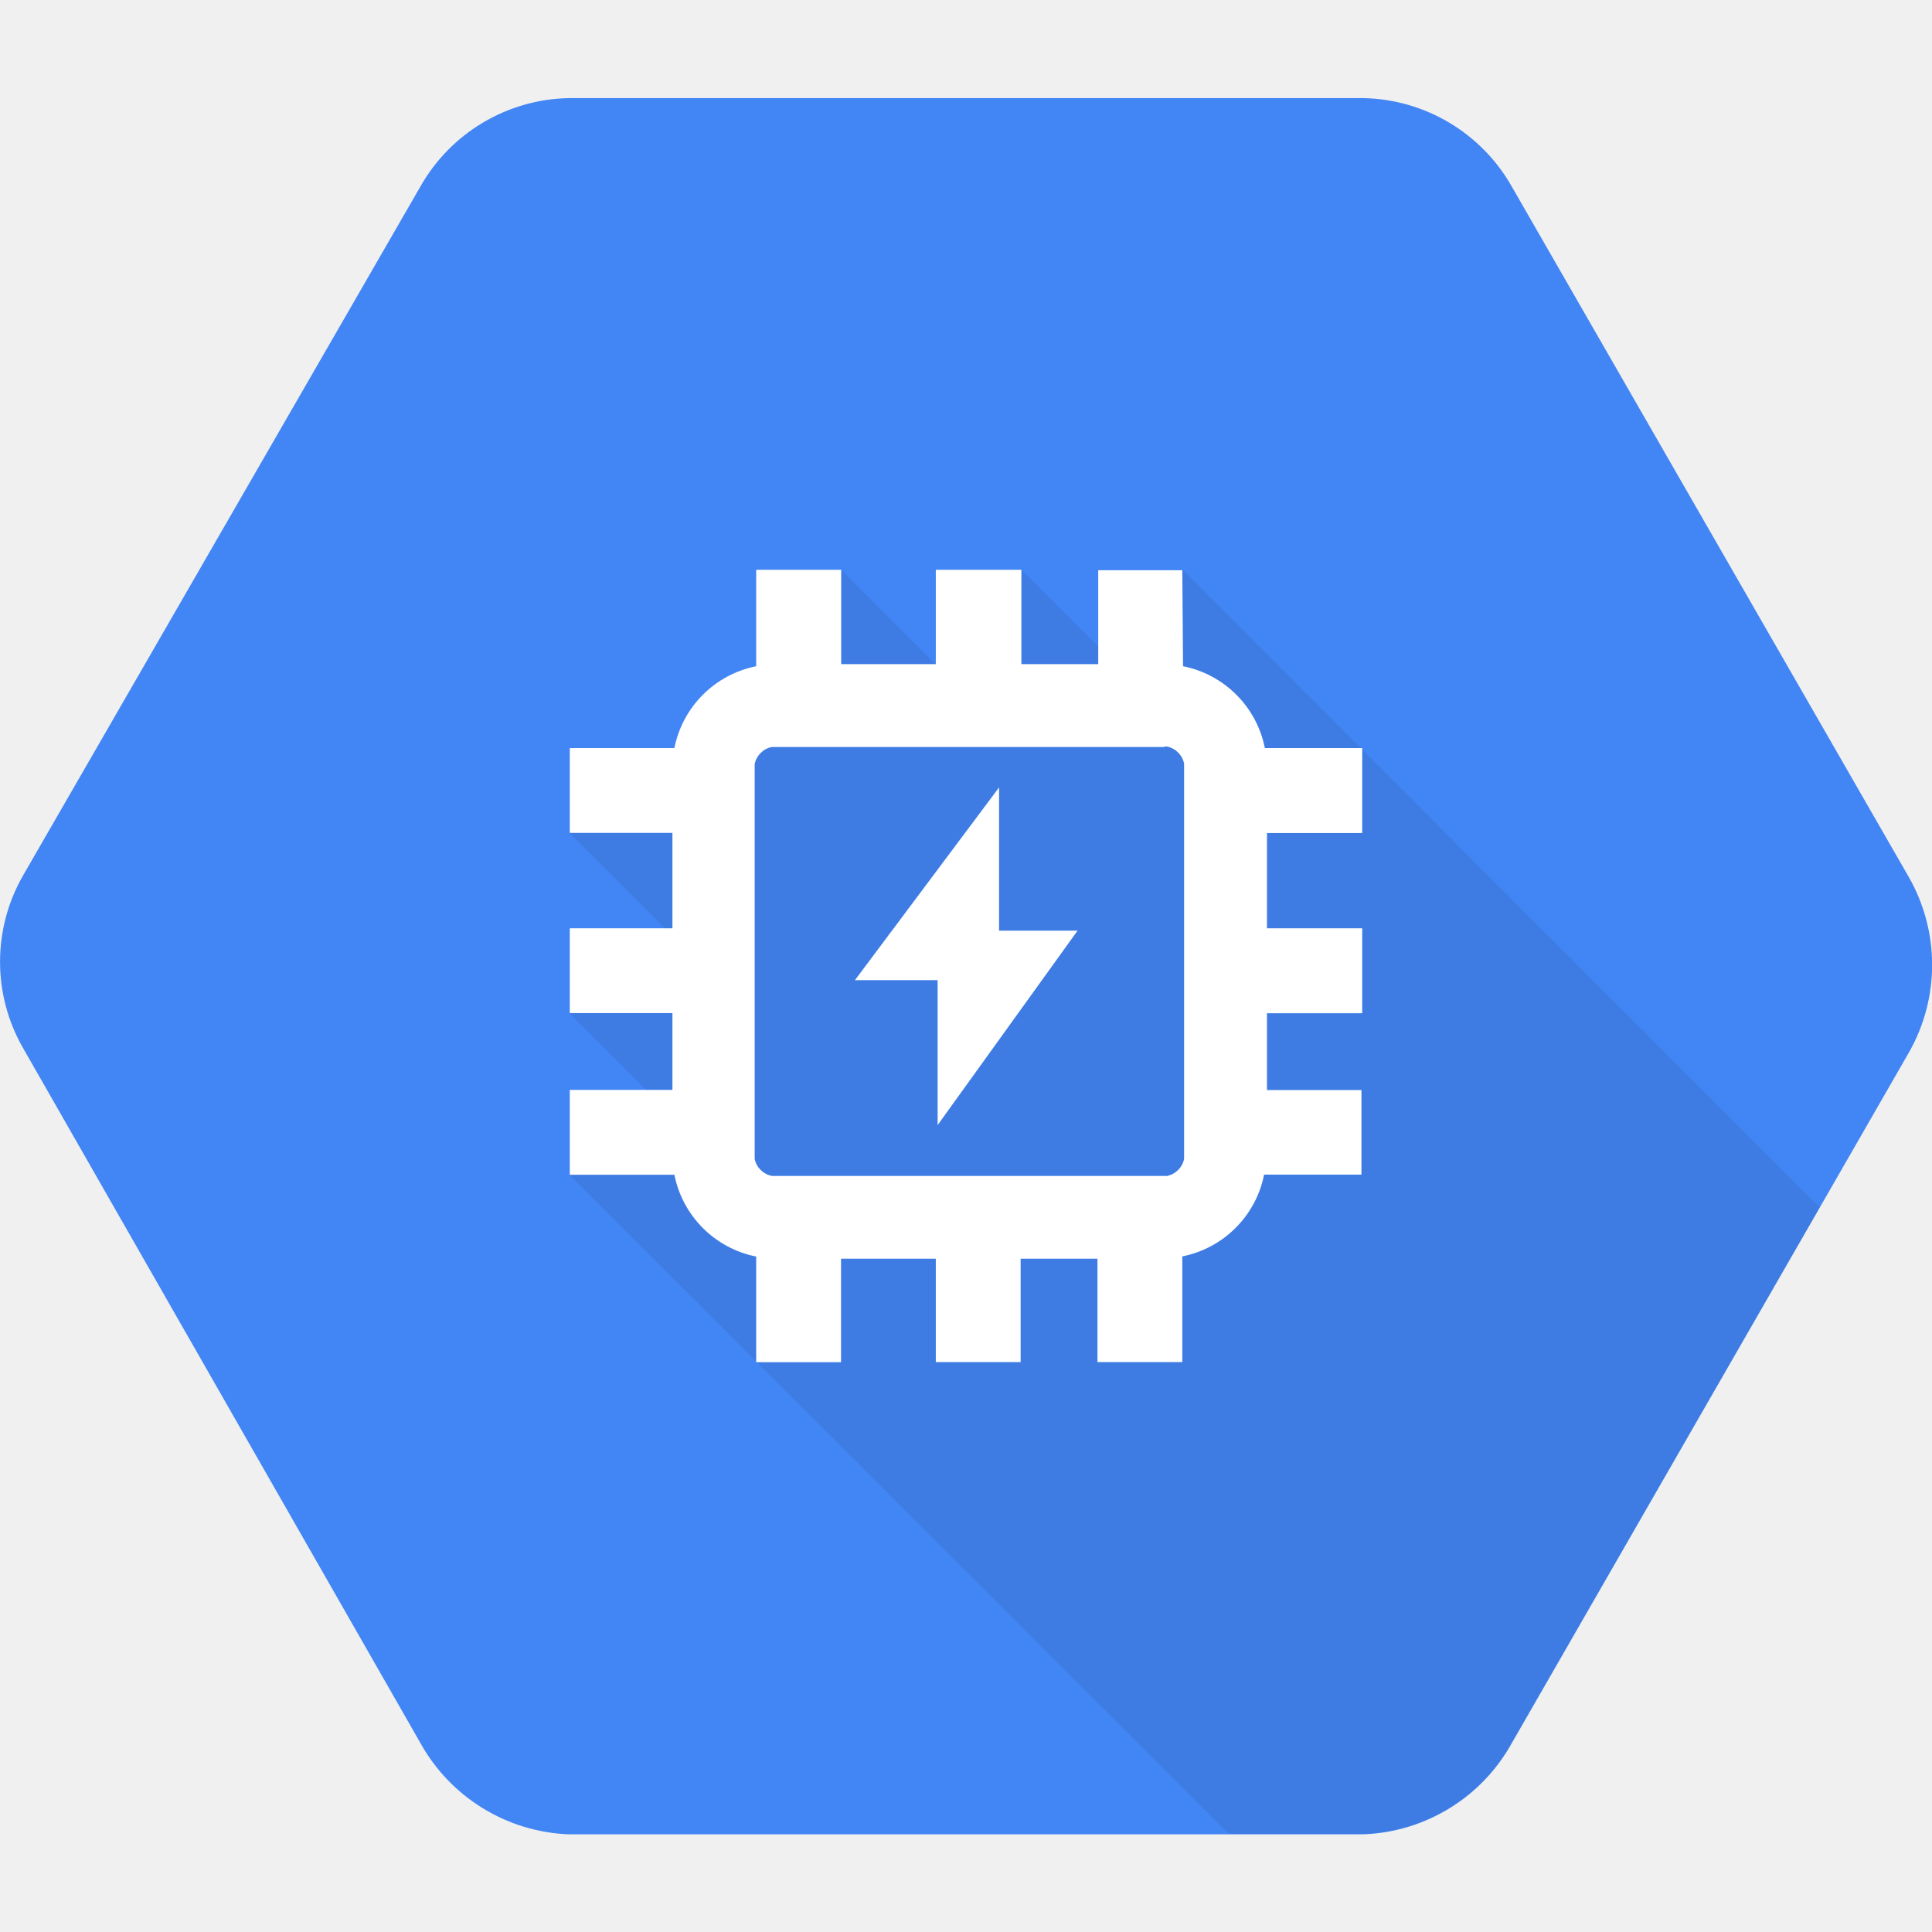
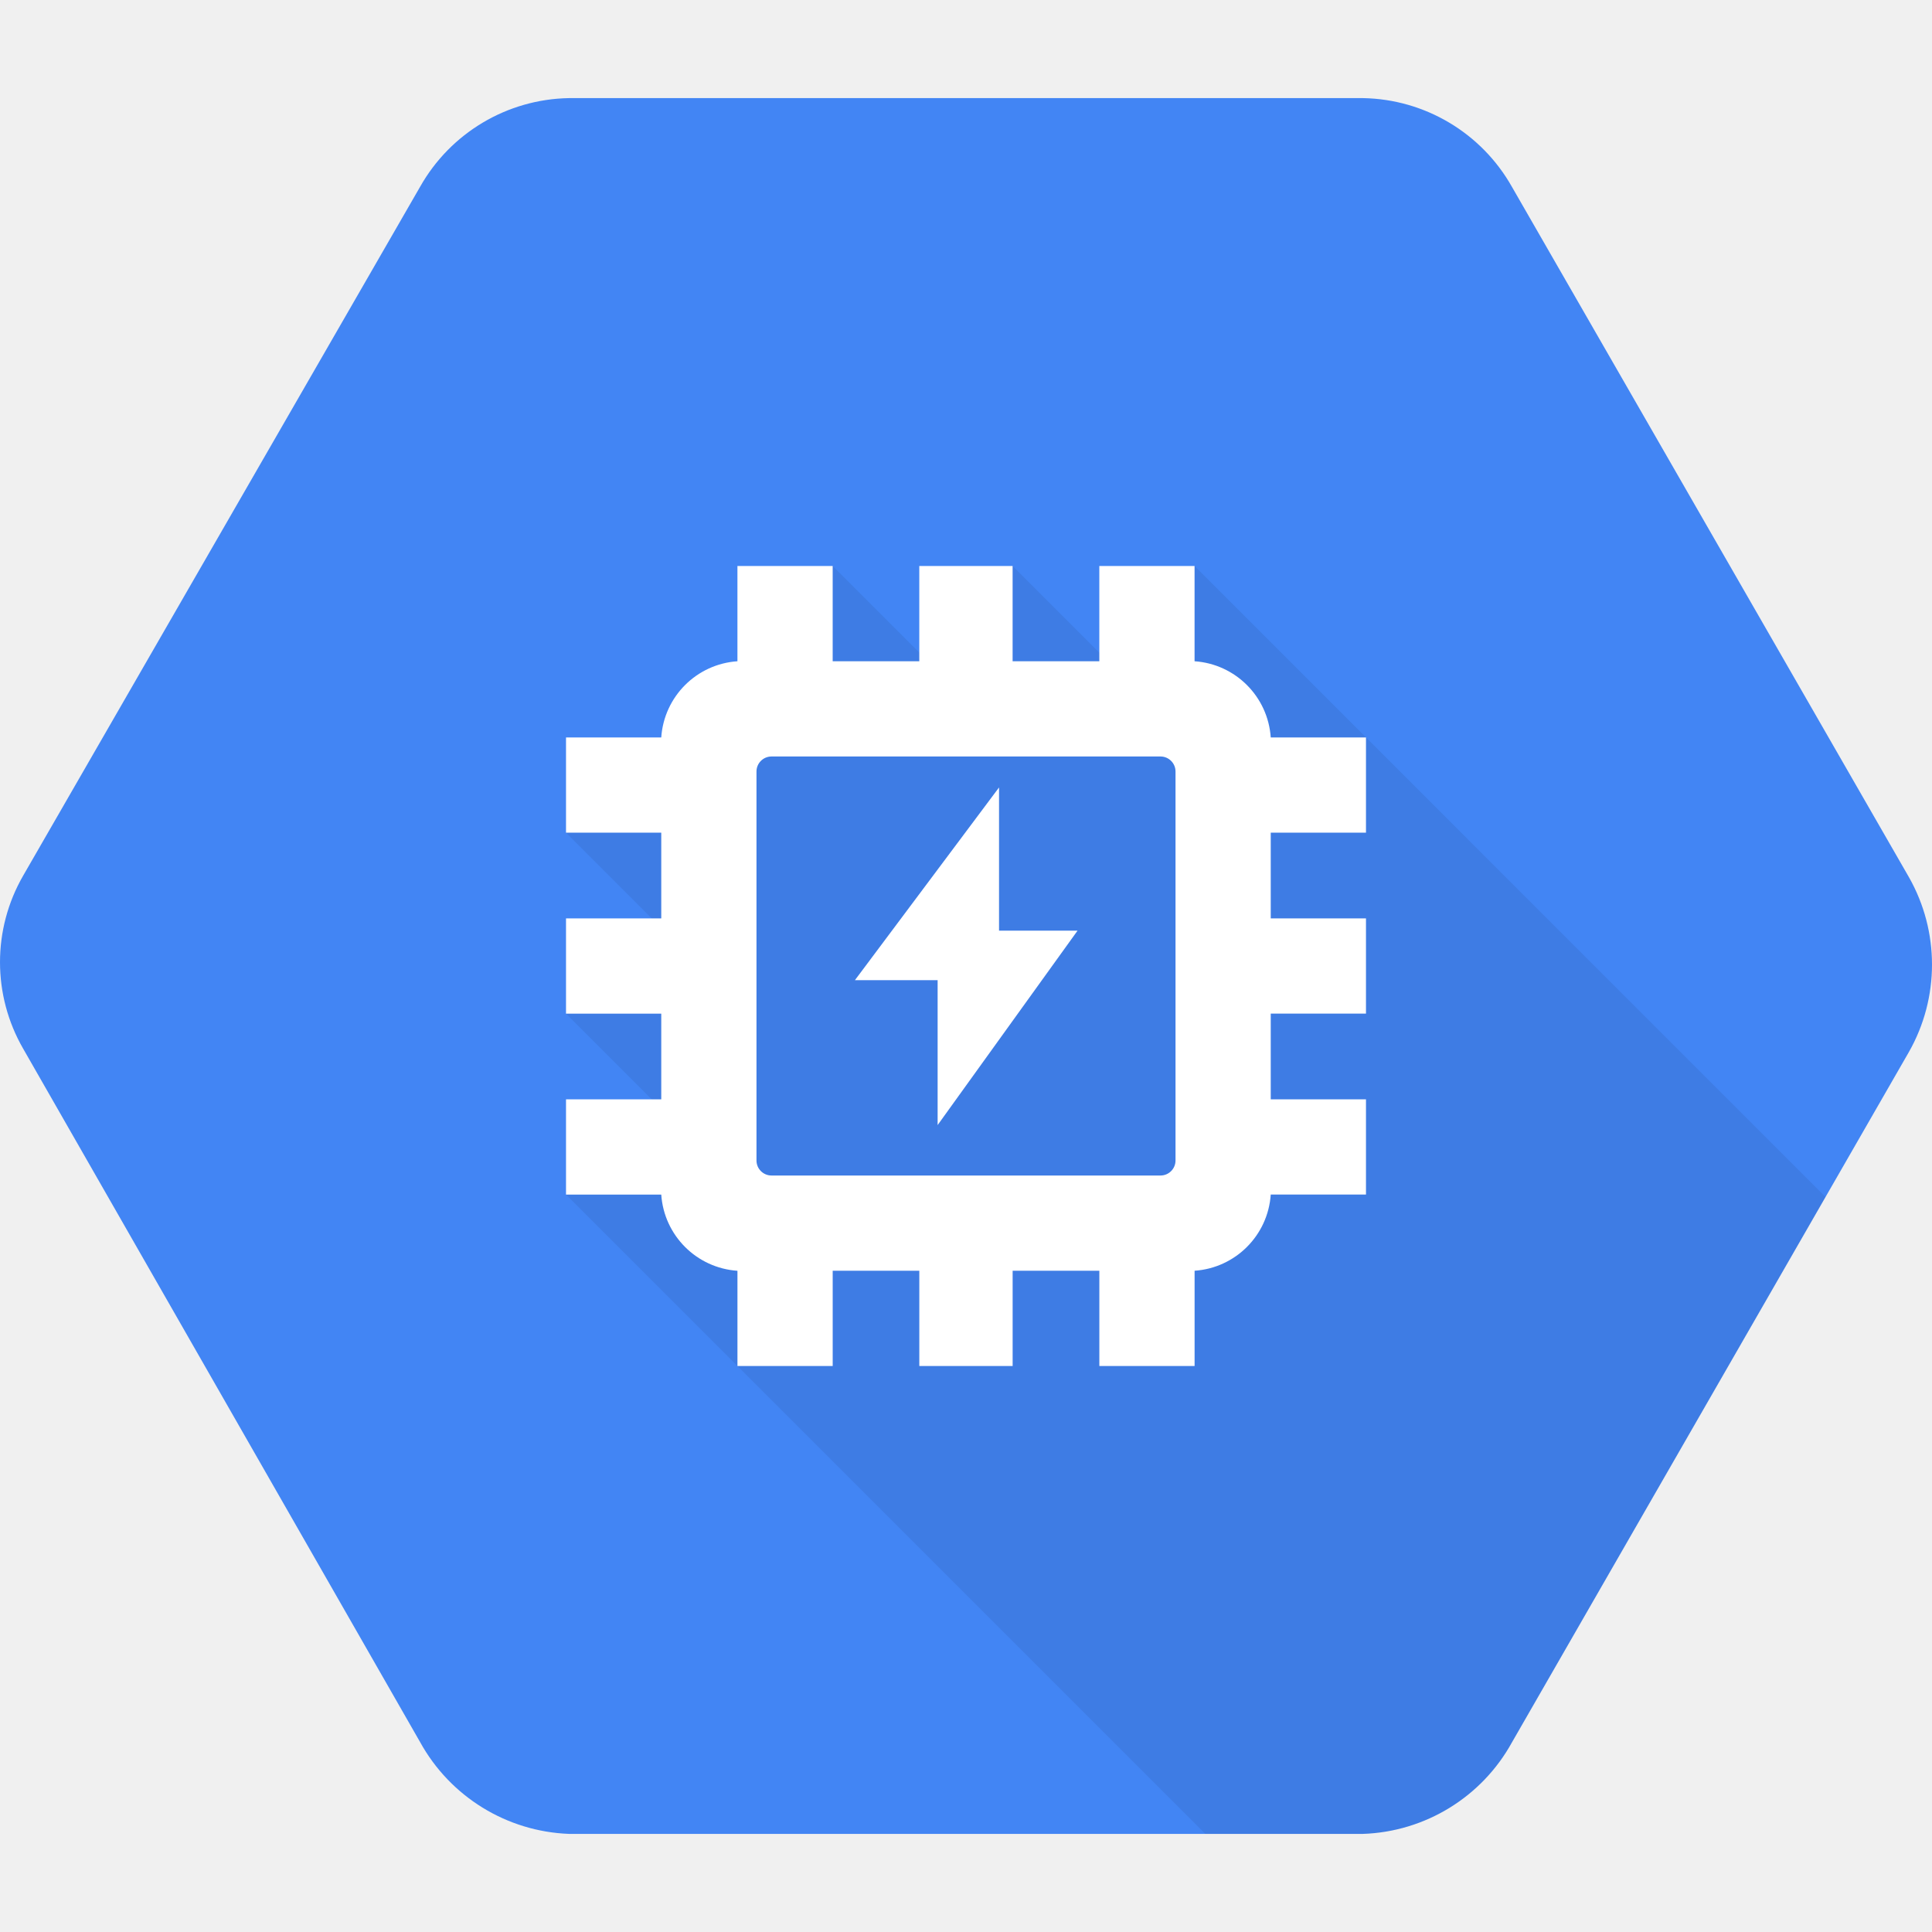
- <svg xmlns="http://www.w3.org/2000/svg" id="Layer_1" data-name="Layer 1" width="128" height="128" viewBox="0 0 128 128">
-   <g>
-     <path d="M126.47,58.12l-26.3-45.74A11.56,11.56,0,0,0,90.31,6.5H37.7a11.55,11.55,0,0,0-9.86,5.88L1.53,58a11.48,11.48,0,0,0,0,11.44l26.3,46a11.77,11.77,0,0,0,9.86,6.09H90.3a11.73,11.73,0,0,0,9.87-6.06l26.3-45.74A11.73,11.73,0,0,0,126.47,58.12Z" style="fill: #4285f4" />
-     <path d="M78.38,37.78l-4.32,6.36-6.39-6.39-5.12,6.82-6.82-6.82-7,10.33-11,7.1,7.49,7.49-7.49,4.45,5.54,5.54-5.54,5.17L81.42,121.5H90.3a11.73,11.73,0,0,0,9.87-6.06L120.57,80Z" style="opacity: 0.07;isolation: isolate" />
-     <path d="M77.18,49.46h.14a1.45,1.45,0,0,1,1.13,1.13V76.78a1.45,1.45,0,0,1-1.13,1.13H51.16A1.45,1.45,0,0,1,50,76.79V50.62a1.45,1.45,0,0,1,1.13-1.13h26m1.2-11.71H72.76V44H67.67V37.75H62V44H55.73V37.75H50.1v6.39a6.9,6.9,0,0,0-5.42,5.42H37.75v5.62h6.8V61.5h-6.8v5.62h6.8v5.09h-6.8v5.62h6.93a6.9,6.9,0,0,0,5.42,5.42v7h5.62V83.39H62v6.85h5.62V83.39h5.09v6.85h5.62v-7a6.9,6.9,0,0,0,5.42-5.42H90.2v-5.6H83.94V67.13h6.31V61.5H83.94V55.19h6.31V49.56H83.8a6.9,6.9,0,0,0-5.42-5.42Z" style="fill: #fff" />
-     <polygon points="66.19 52.17 66.19 61.66 71.39 61.66 62.12 74.54 62.12 64.94 56.64 64.94 66.19 52.17" style="fill: #fff" />
-   </g>
+ <svg xmlns="http://www.w3.org/2000/svg" width="128" height="128" viewBox="0 0 128 128">
+   <path d="M126.474,58.12,100.169,12.378A11.555,11.555,0,0,0,90.306,6.5H37.697a11.549,11.549,0,0,0-9.865,5.876L1.528,58.026a11.475,11.475,0,0,0-.002,11.437L27.83,115.413A11.773,11.773,0,0,0,37.694,121.5H90.302a11.726,11.726,0,0,0,9.866-6.06l26.303-45.745A11.728,11.728,0,0,0,126.474,58.12Z" fill="#4285f4" />
+   <path d="M79.143,37.5l-5.661,6.394L67.088,37.5l-5.099,6.822L55.167,37.5,48.75,48.083,37.5,55.167l7.494,7.494L37.5,67.155l6.548,6.548L37.5,79.143,79.857,121.5h10.445a11.726,11.726,0,0,0,9.866-6.06l20.778-36.136Z" opacity="0.07" style="isolation:isolate" />
+   <path d="M72.833,37.5v6.31H67.088V37.5H60.905v6.31H55.167V37.5h-6.31v6.31A5.428,5.428,0,0,0,43.81,48.857H37.5v6.31h6.31v5.679H37.5v6.31h6.31v5.679H37.5v6.31h6.31a5.428,5.428,0,0,0,5.048,5.048V90.5h6.31v-6.31h5.739V90.5h6.183v-6.31h5.745V90.5h6.31v-6.31A5.428,5.428,0,0,0,84.19,79.143H90.5v-6.31H84.19V67.155H90.5v-6.31H84.19V55.167H90.5v-6.31H84.19A5.428,5.428,0,0,0,79.143,43.81V37.5Zm4.052,40.381H51.115a.996.996,0,0,1-.996-.996V51.115a.996.996,0,0,1,.996-.996H76.885a.996.996,0,0,1,.996.996V76.885A.996.996,0,0,1,76.885,77.881Z" fill="#fff" />
+   <polygon points="66.189 52.17 66.189 61.66 71.389 61.66 62.12 74.539 62.12 64.939 56.64 64.939 66.189 52.17" fill="#fff" />
</svg>
